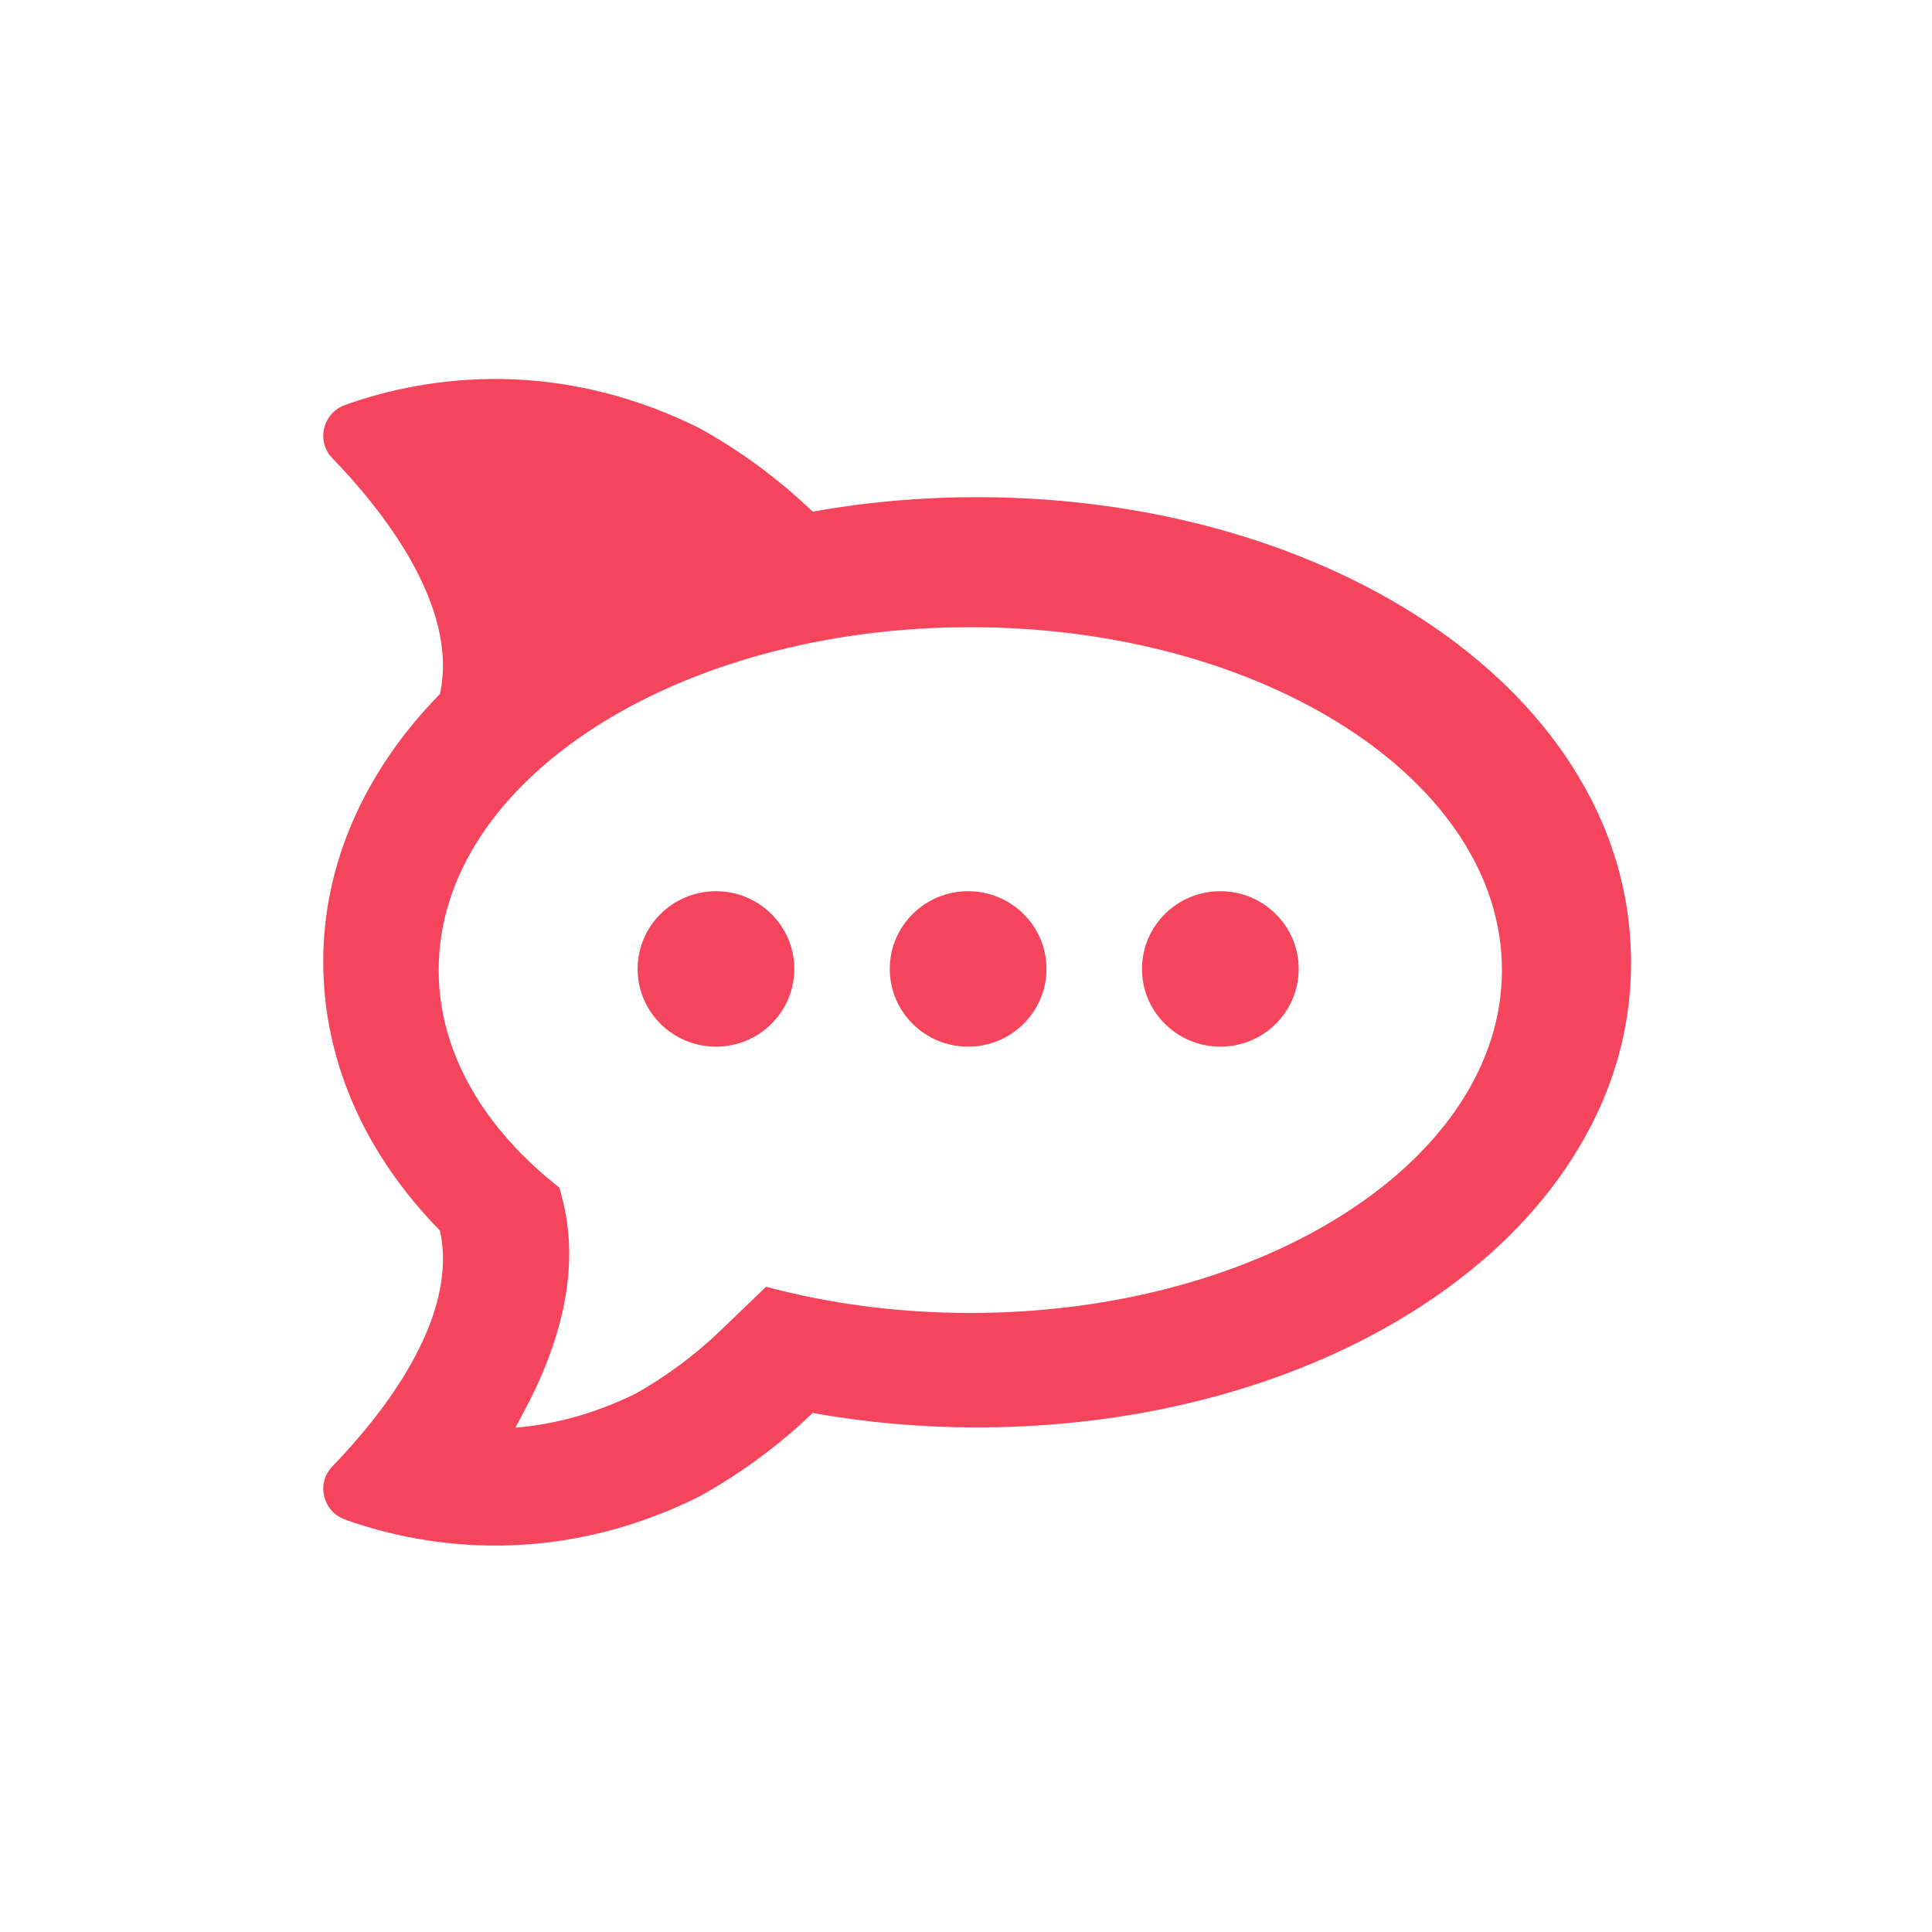
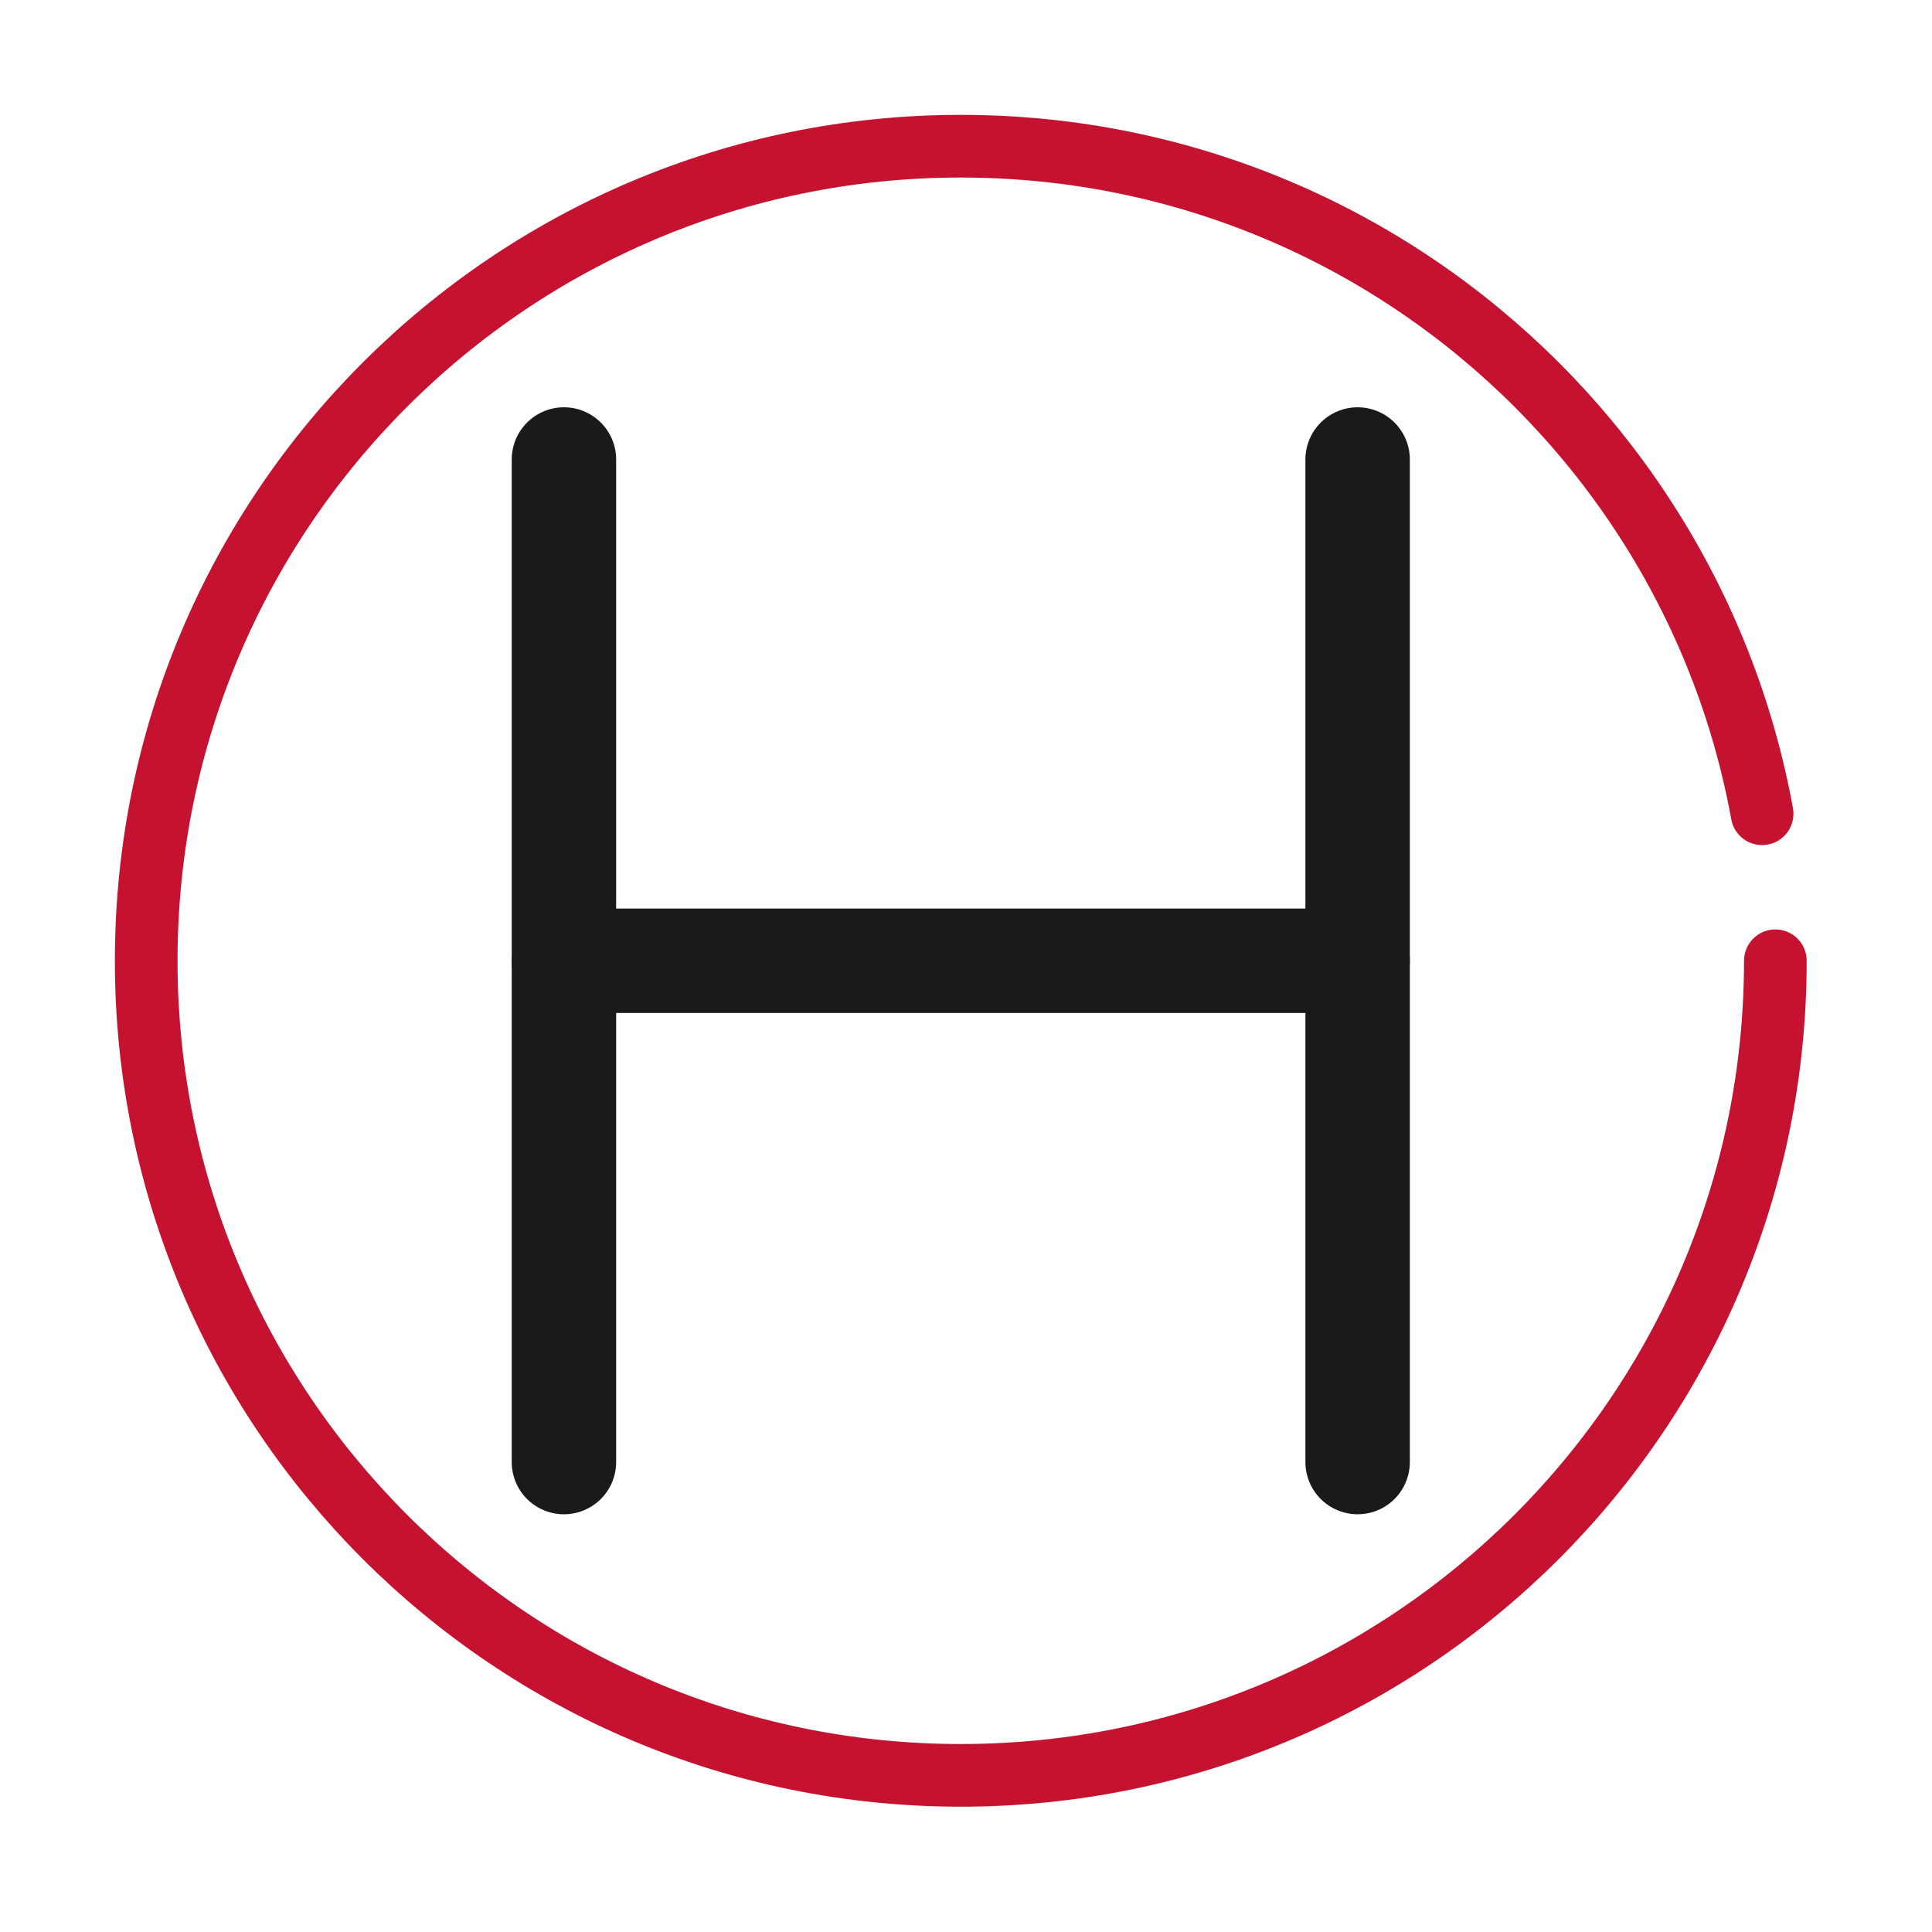
<svg xmlns="http://www.w3.org/2000/svg" width="185" height="185" viewBox="0 0 185 185" fill="none">
-   <path d="M150.479 73.268C147.083 67.994 142.323 63.325 136.339 59.387C124.777 51.791 109.586 47.606 93.563 47.606C88.209 47.606 82.935 48.072 77.816 48.993C74.639 45.935 70.925 43.184 66.992 41.01C52.398 33.735 39.538 36.444 33.04 38.781C30.905 39.549 30.247 42.248 31.826 43.877C36.408 48.607 43.99 57.954 42.126 66.453C34.881 73.85 30.952 82.768 30.952 92.055C30.952 101.518 34.881 110.436 42.126 117.833C43.99 126.333 36.408 135.684 31.826 140.413C30.251 142.038 30.905 144.738 33.04 145.506C39.538 147.842 52.398 150.556 66.997 143.281C70.93 141.107 74.644 138.356 77.82 135.298C82.94 136.219 88.214 136.685 93.567 136.685C109.595 136.685 124.786 132.505 136.344 124.908C142.328 120.97 147.088 116.306 150.484 111.028C154.268 105.153 156.183 98.827 156.183 92.236C156.178 85.468 154.263 79.147 150.479 73.268ZM92.909 125.723C85.981 125.723 79.376 124.829 73.354 123.214L68.954 127.445C66.562 129.745 63.759 131.825 60.835 133.464C56.962 135.358 53.137 136.396 49.353 136.708C49.568 136.322 49.764 135.931 49.974 135.54C54.384 127.44 55.575 120.16 53.543 113.704C46.33 108.039 42.005 100.787 42.005 92.888C42.005 74.757 64.796 60.058 92.909 60.058C121.021 60.058 143.818 74.757 143.818 92.888C143.818 111.023 121.026 125.723 92.909 125.723Z" fill="#F5455C" />
-   <path d="M68.557 85.338C64.413 85.338 61.055 88.671 61.055 92.781C61.055 96.891 64.413 100.224 68.557 100.224C72.701 100.224 76.059 96.891 76.059 92.781C76.059 88.671 72.701 85.338 68.557 85.338Z" fill="#F5455C" />
-   <path d="M92.703 85.338C88.56 85.338 85.201 88.671 85.201 92.781C85.201 96.891 88.56 100.224 92.703 100.224C96.847 100.224 100.206 96.891 100.206 92.781C100.206 88.671 96.847 85.338 92.703 85.338Z" fill="#F5455C" />
-   <path d="M116.854 85.338C112.71 85.338 109.352 88.671 109.352 92.781C109.352 96.891 112.71 100.224 116.854 100.224C120.997 100.224 124.356 96.891 124.356 92.781C124.356 88.671 120.997 85.338 116.854 85.338Z" fill="#F5455C" />
+   <circle cx="92" cy="92" r="78" stroke="#C41230" stroke-width="6" fill="none" stroke-linecap="round" stroke-dasharray="476 18" />
+   <line x1="54" y1="44" x2="54" y2="140" stroke="#1A1A1A" stroke-width="10" stroke-linecap="round" />
+   <line x1="130" y1="44" x2="130" y2="140" stroke="#1A1A1A" stroke-width="10" stroke-linecap="round" />
+   <line x1="54" y1="92" x2="130" y2="92" stroke="#1A1A1A" stroke-width="10" stroke-linecap="round" />
</svg>
